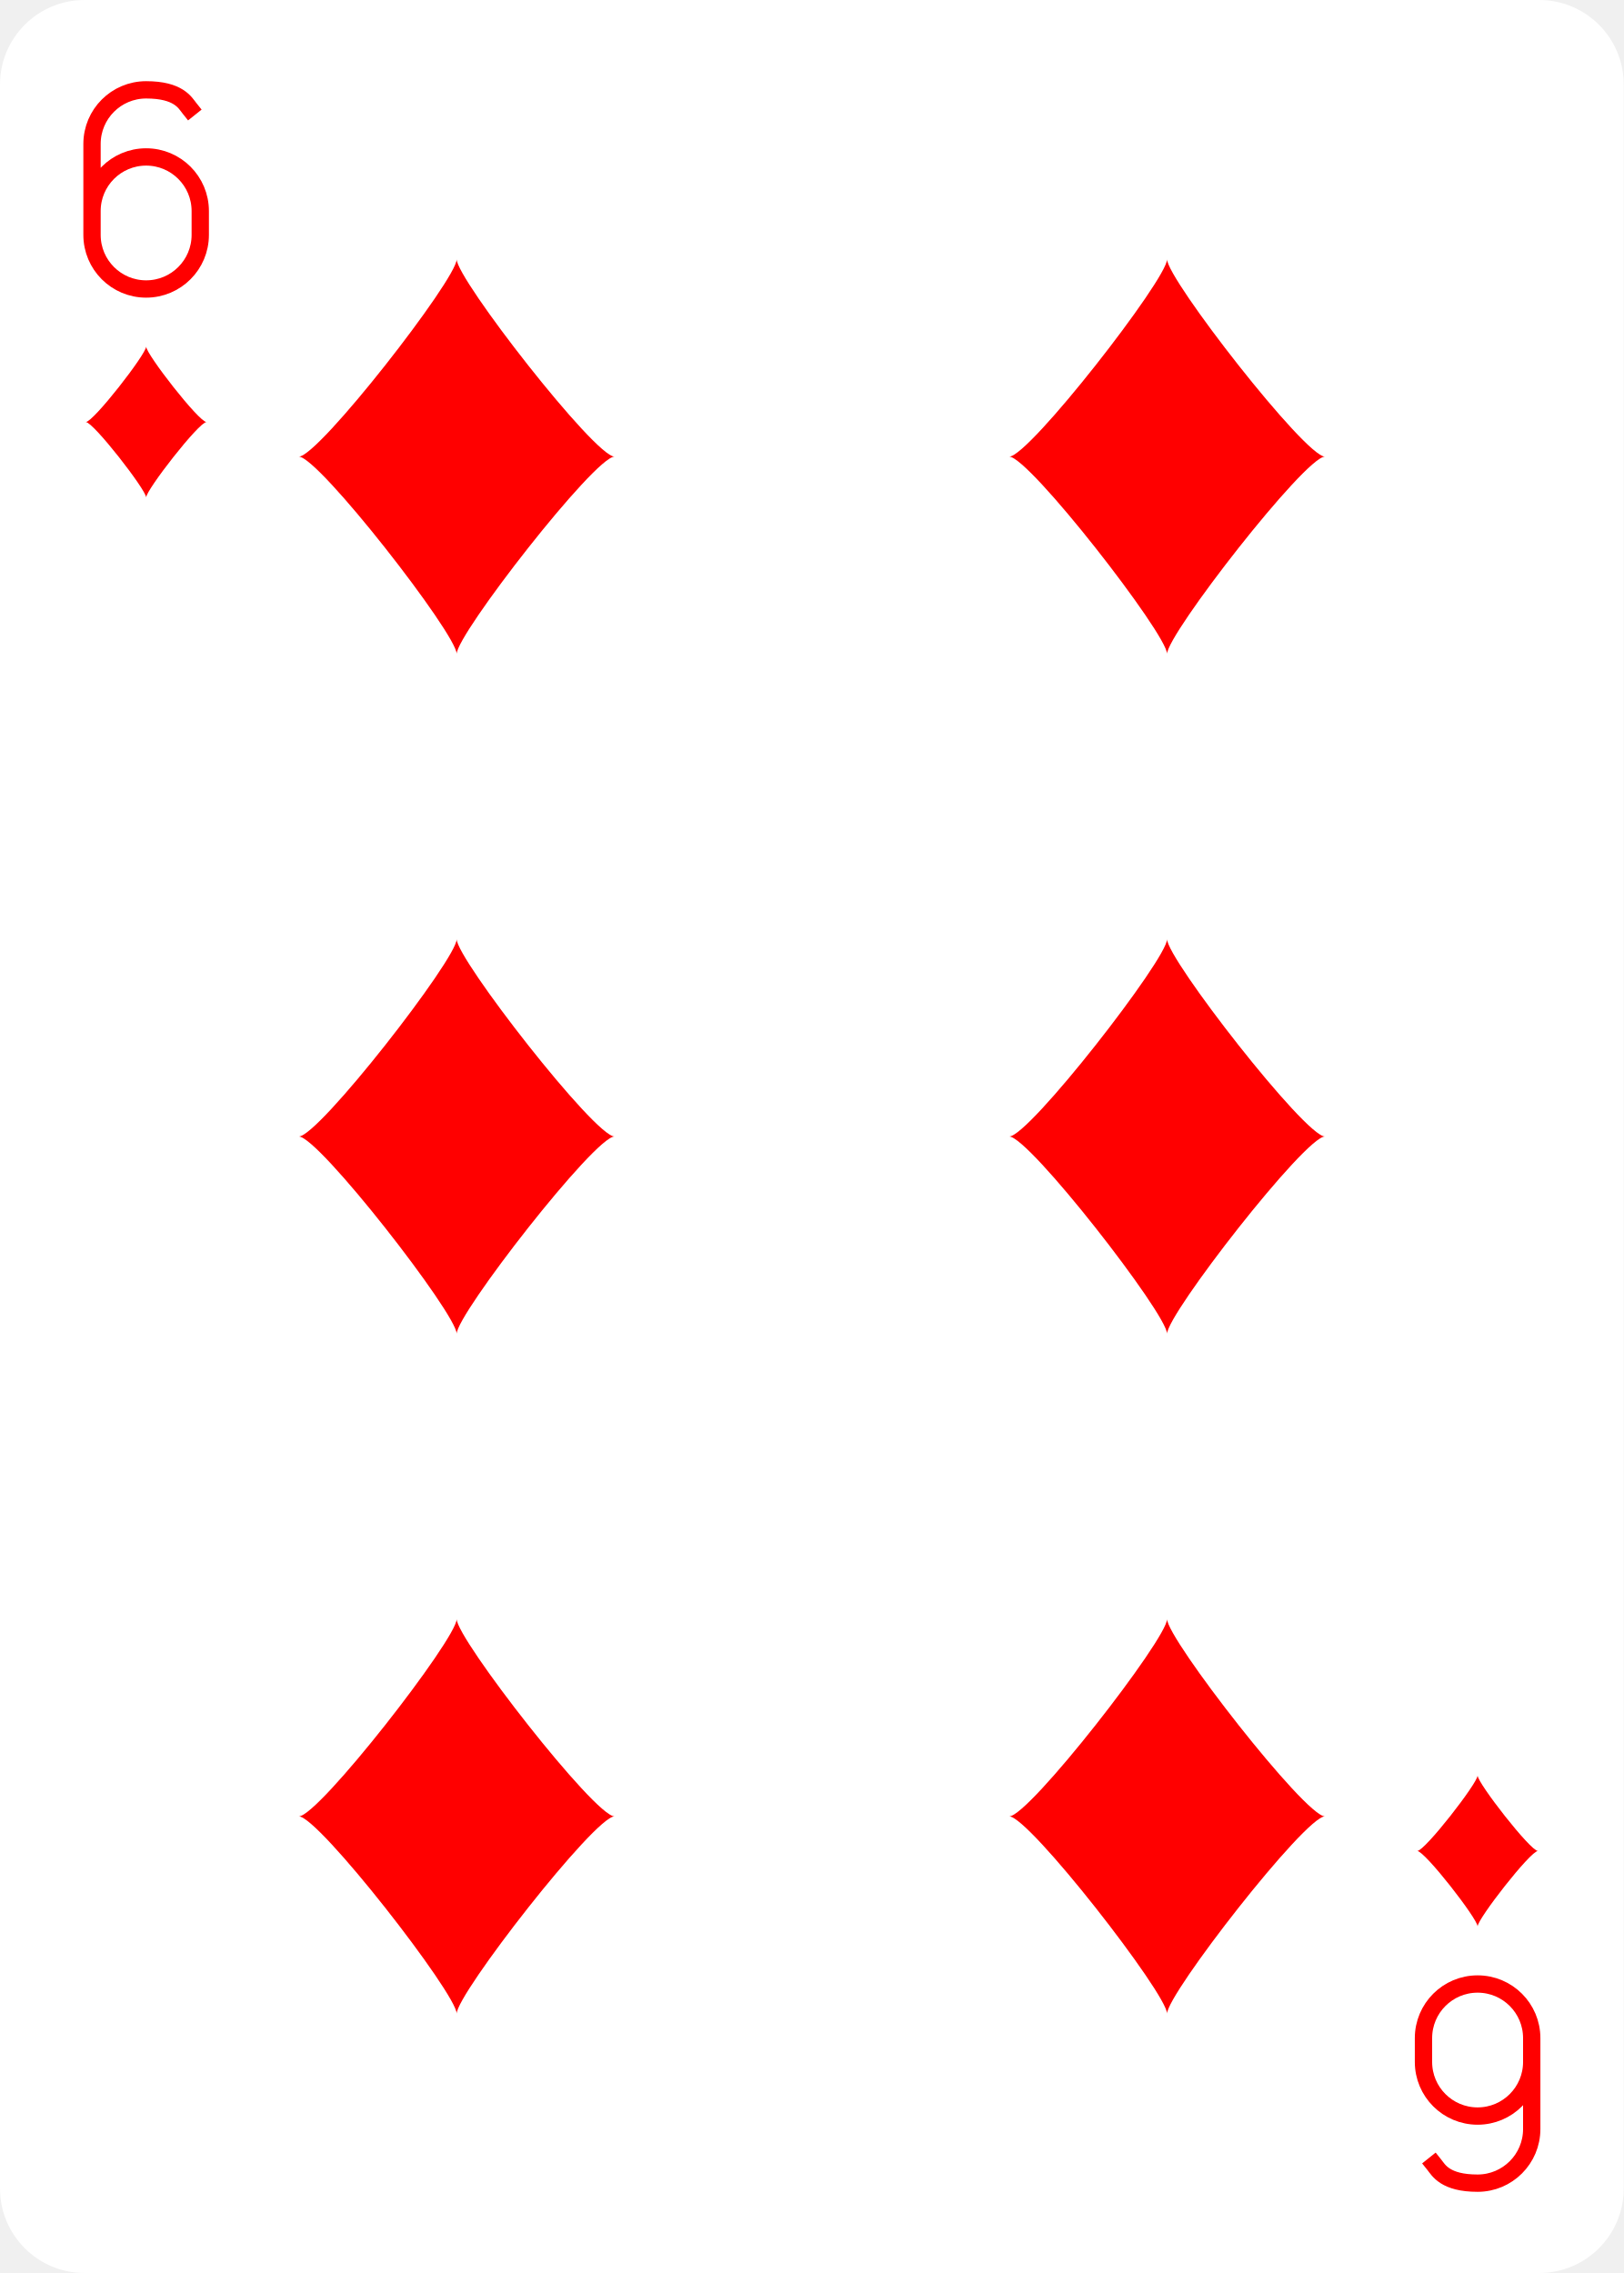
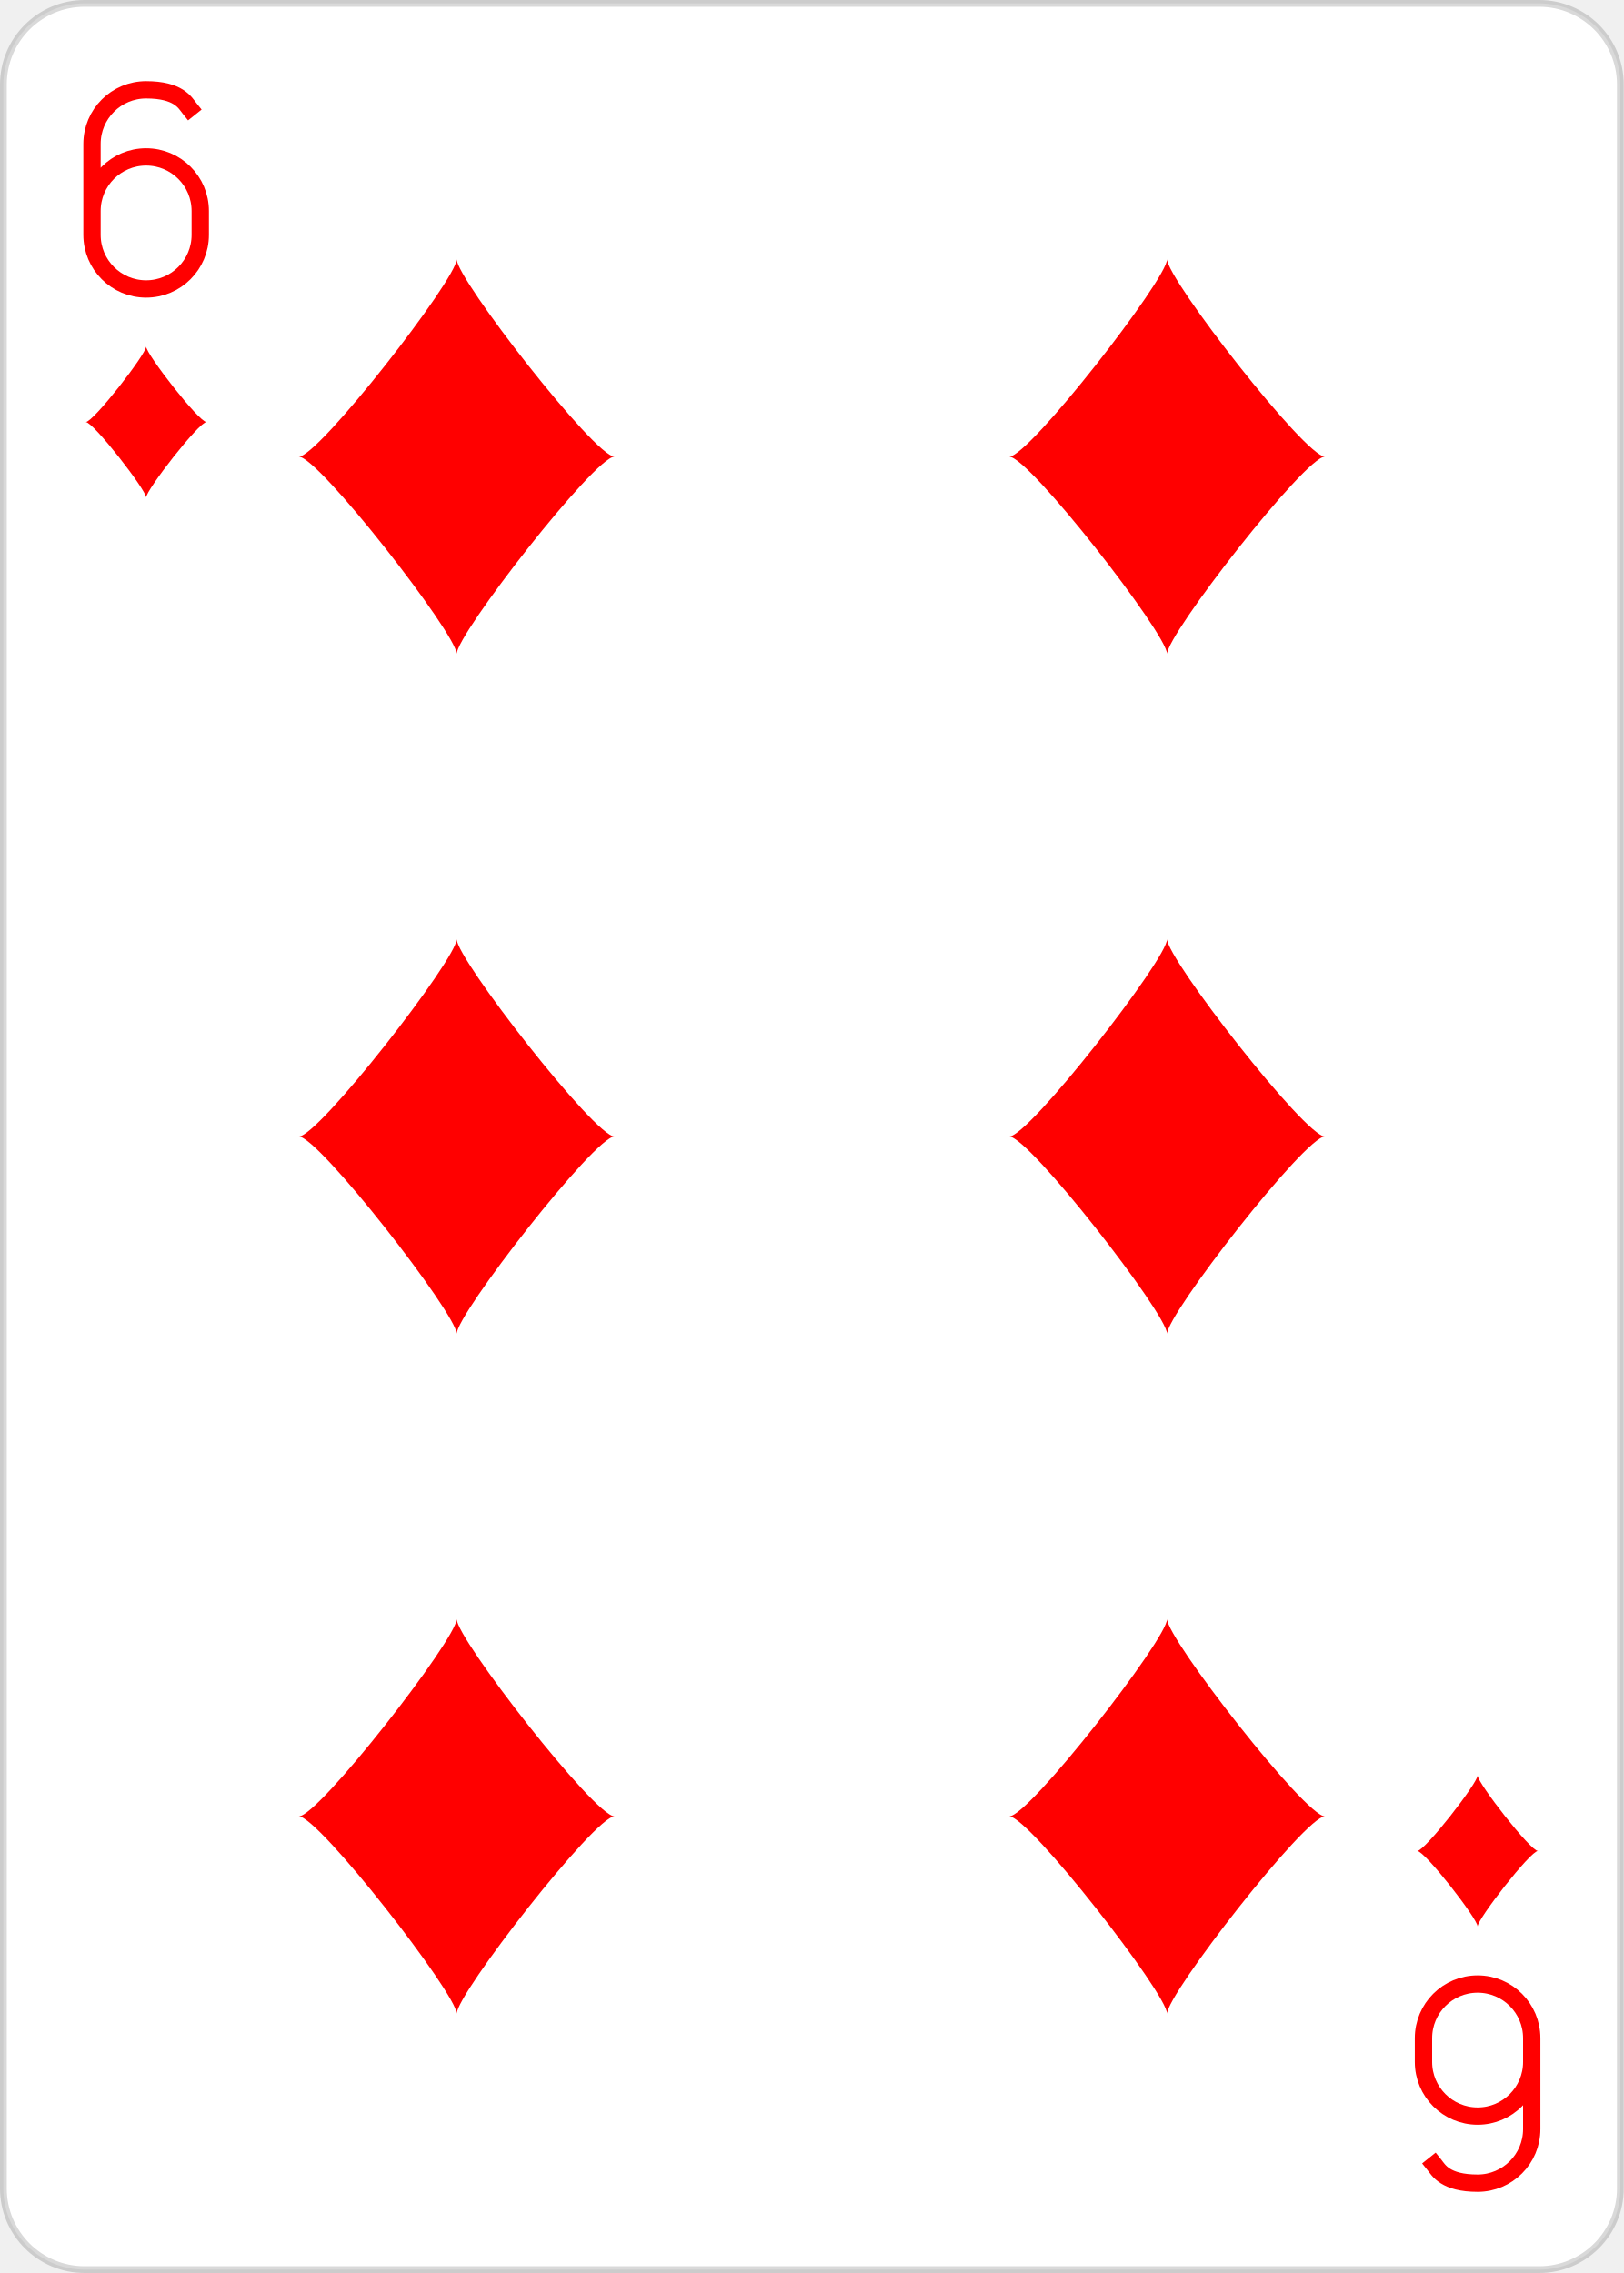
<svg xmlns="http://www.w3.org/2000/svg" xmlns:xlink="http://www.w3.org/1999/xlink" class="card" face="6D" height="13.125in" preserveAspectRatio="none" viewBox="-120 -168 240 336" width="9.375in">
  <style>
    /* CSS pour centrer le SVG dans l'écran */
    svg {
        position: absolute;
        top: 50%;
        left: 50%;
        transform: translate(-50%, -50%);
    }
    body {
        margin: 0;
        overflow: hidden;
    }
</style>
  <defs>
    <symbol id="SD6" viewBox="-600 -600 1200 1200" preserveAspectRatio="xMinYMid">
      <path d="M-400 0C-350 0 0 -450 0 -500C0 -450 350 0 400 0C350 0 0 450 0 500C0 450 -350 0 -400 0Z" fill="red" />
    </symbol>
    <symbol id="VD6" viewBox="-500 -500 1000 1000" preserveAspectRatio="xMinYMid">
      <path d="M-250 100A250 250 0 0 1 250 100L250 210A250 250 0 0 1 -250 210L-250 -210A250 250 0 0 1 0 -460C150 -460 180 -400 200 -375" stroke="red" stroke-width="80" stroke-linecap="square" stroke-miterlimit="1.5" fill="none" />
    </symbol>
  </defs>
-   <rect width="239" height="335" x="-119.5" y="-167.5" rx="12" ry="12" fill="white" stroke="white" />
+   <rect width="239" height="335" x="-119.5" y="-167.5" rx="12" ry="12" fill="white" stroke="rgba(0,0,0,0.15)" />
  <use xlink:href="#VD6" height="32" width="32" x="-114.4" y="-156" />
  <use xlink:href="#SD6" height="26.769" width="26.769" x="-111.784" y="-119" />
  <use xlink:href="#SD6" height="70" width="70" x="-87.501" y="-135.501" />
  <use xlink:href="#SD6" height="70" width="70" x="17.501" y="-135.501" />
  <use xlink:href="#SD6" height="70" width="70" x="-87.501" y="-35" />
  <use xlink:href="#SD6" height="70" width="70" x="17.501" y="-35" />
  <g transform="rotate(180)">
    <use xlink:href="#VD6" height="32" width="32" x="-114.4" y="-156" />
    <use xlink:href="#SD6" height="26.769" width="26.769" x="-111.784" y="-119" />
    <use xlink:href="#SD6" height="70" width="70" x="-87.501" y="-135.501" />
    <use xlink:href="#SD6" height="70" width="70" x="17.501" y="-135.501" />
  </g>
</svg>
